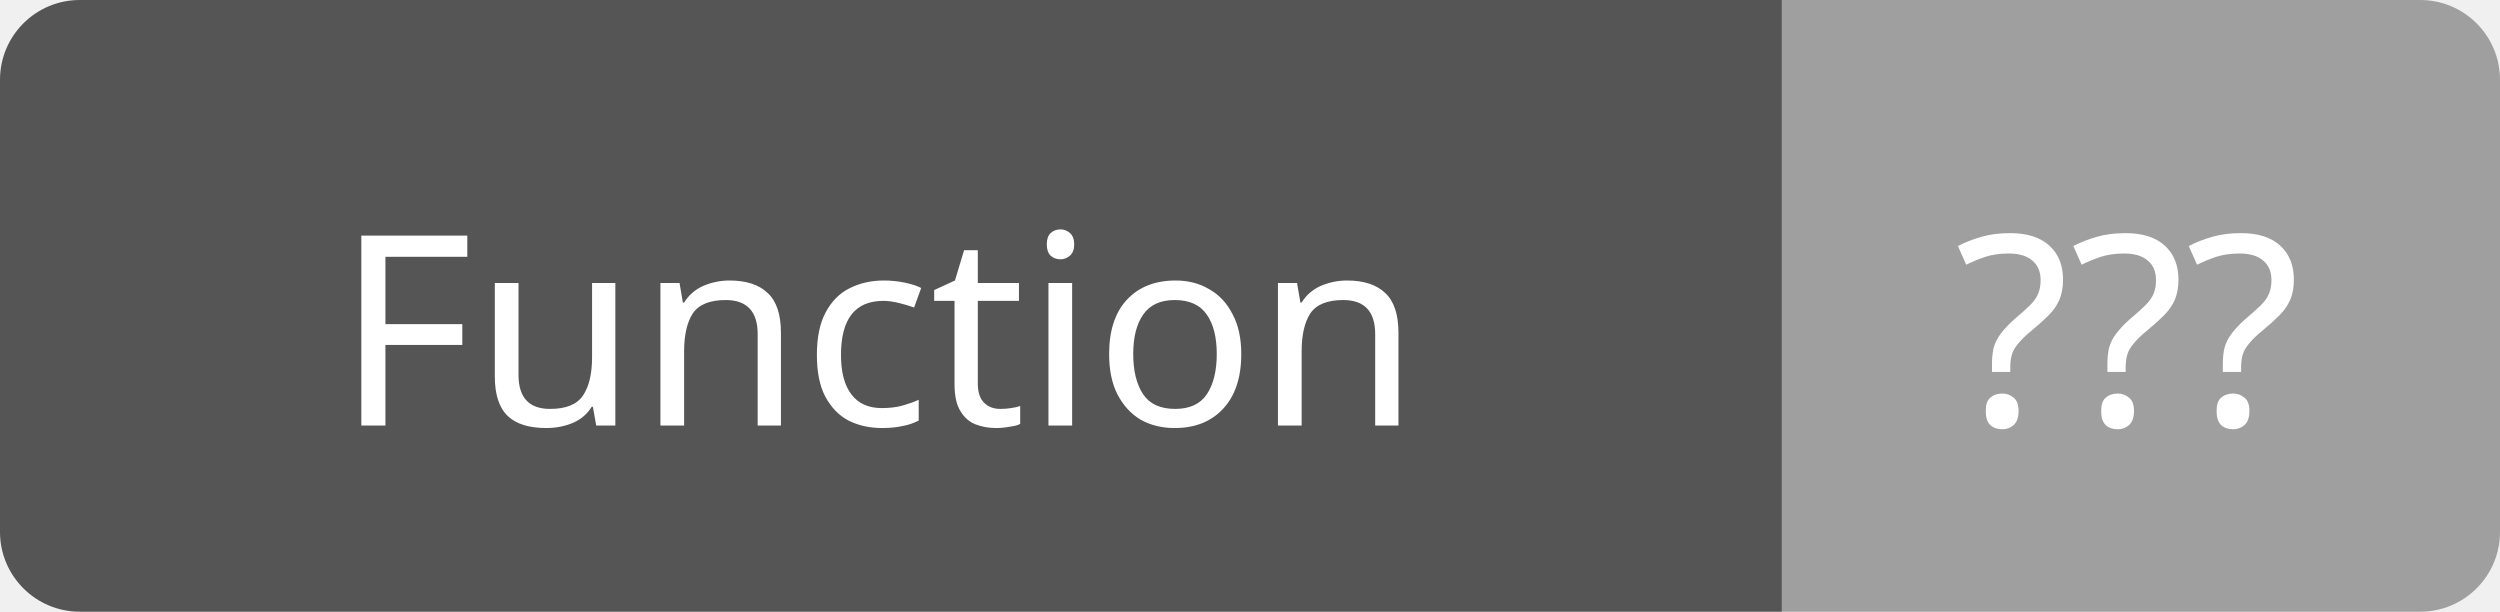
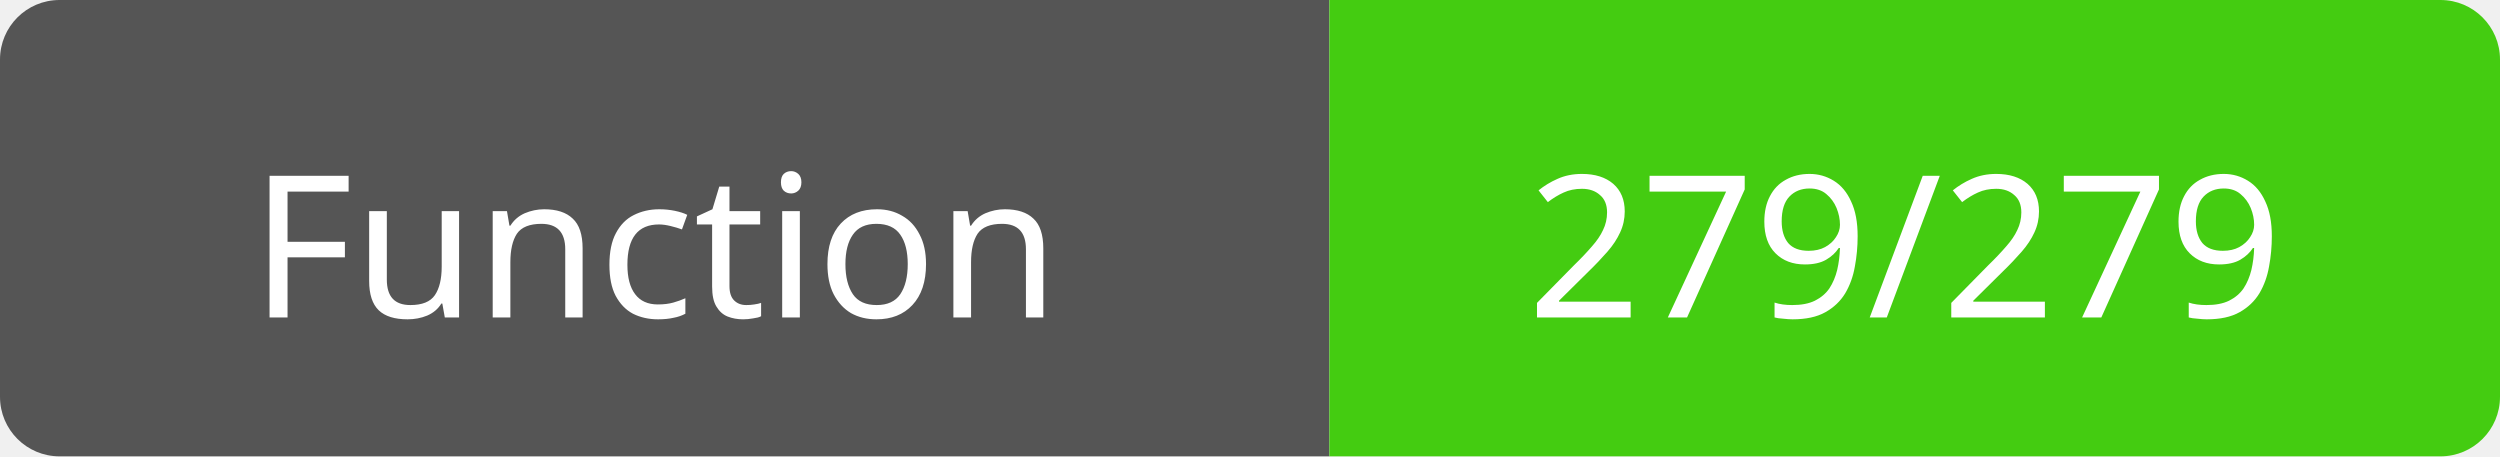
- <svg xmlns="http://www.w3.org/2000/svg" width="94" height="23">
+ <svg xmlns="http://www.w3.org/2000/svg" width="126" height="23">
  <path d="M3,0 h61 h3 v23 h-3 h-61 a3,3 0 0 1 -3,-3 v-17 a3,3 0 0 1 3,-3 z" fill="#555" />
-   <path d="M70,0 h21 a3,3 0 0 1 3,3 v17 a3,3 0 0 1 -3,3 h-21 h-3 v-23 h3 z" fill="#9f9f9f" />
+   <path d="M70,0 h53 a3,3 0 0 1 3,3 v17 a3,3 0 0 1 -3,3 h-53 h-3 v-23 h3 z" fill="#4c1" />
  <text x="33" y="16" fill="#fff" font-family="Verdana" font-size="10" text-anchor="middle">Function</text>
-   <text x="80" y="16" fill="#fff" font-family="Verdana" font-size="10" text-anchor="middle">???</text>
+   <text x="96" y="16" fill="#fff" font-family="Verdana" font-size="10" text-anchor="middle">279/279</text>
</svg>
